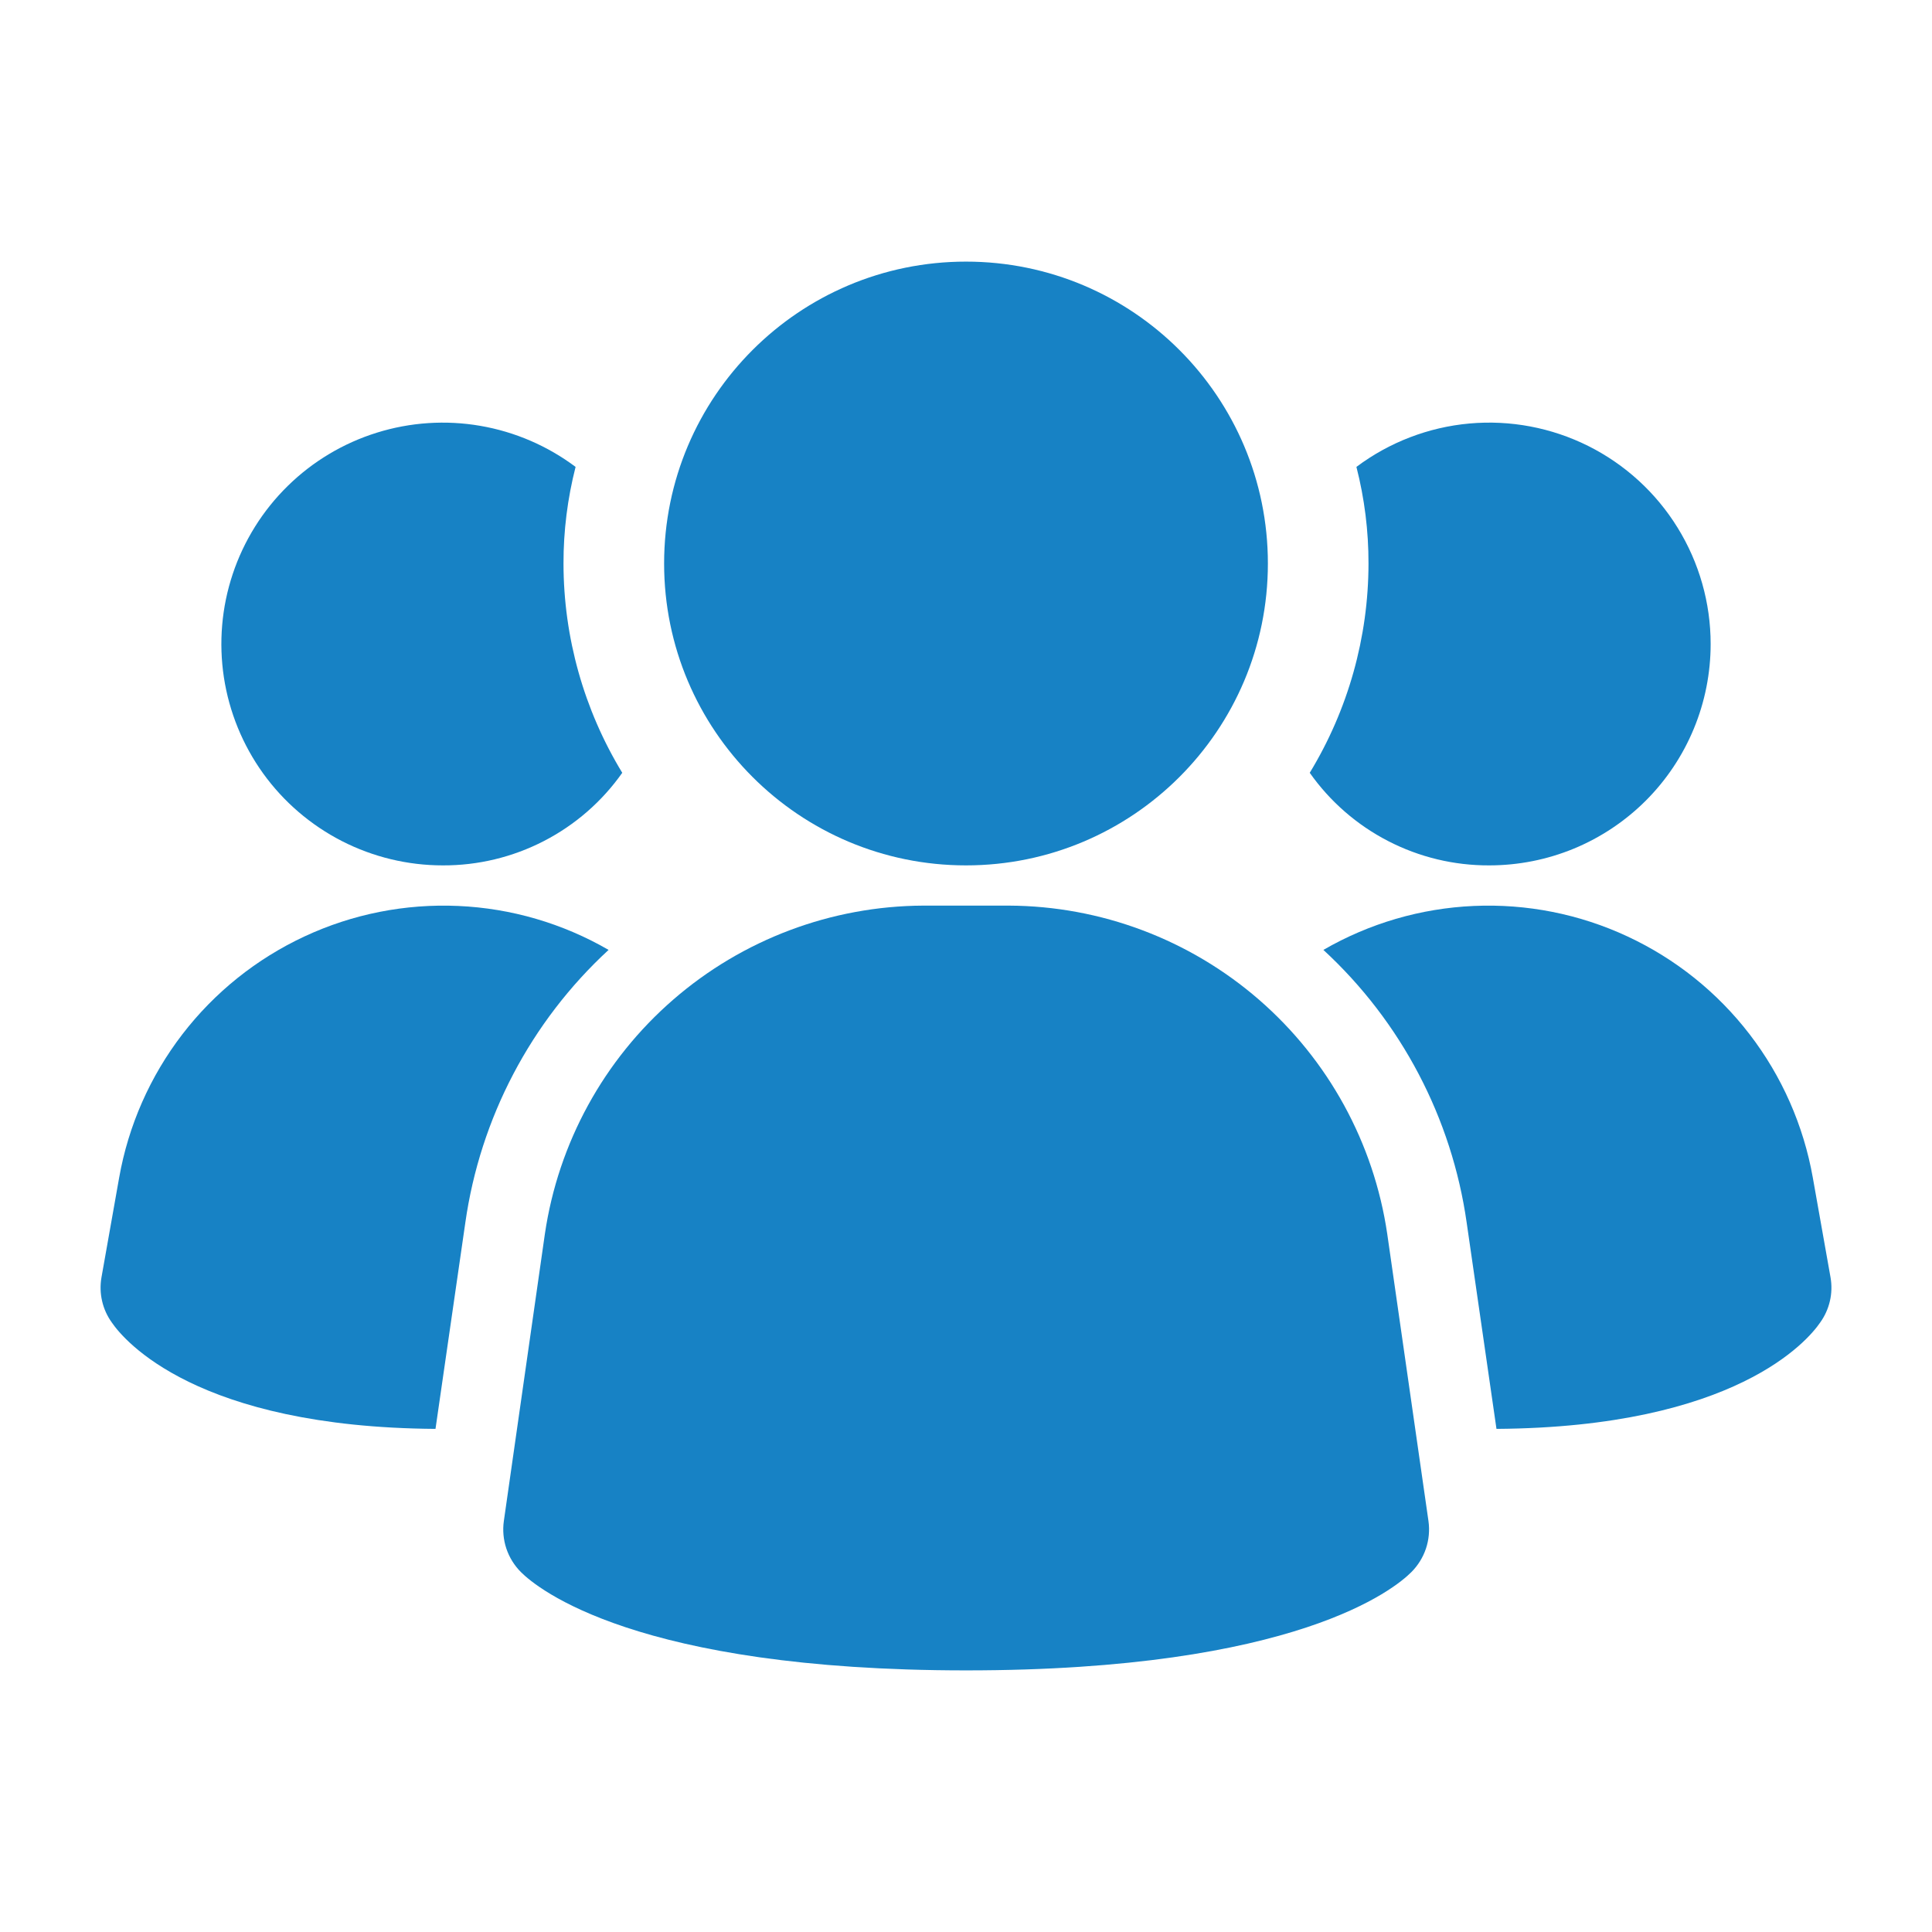
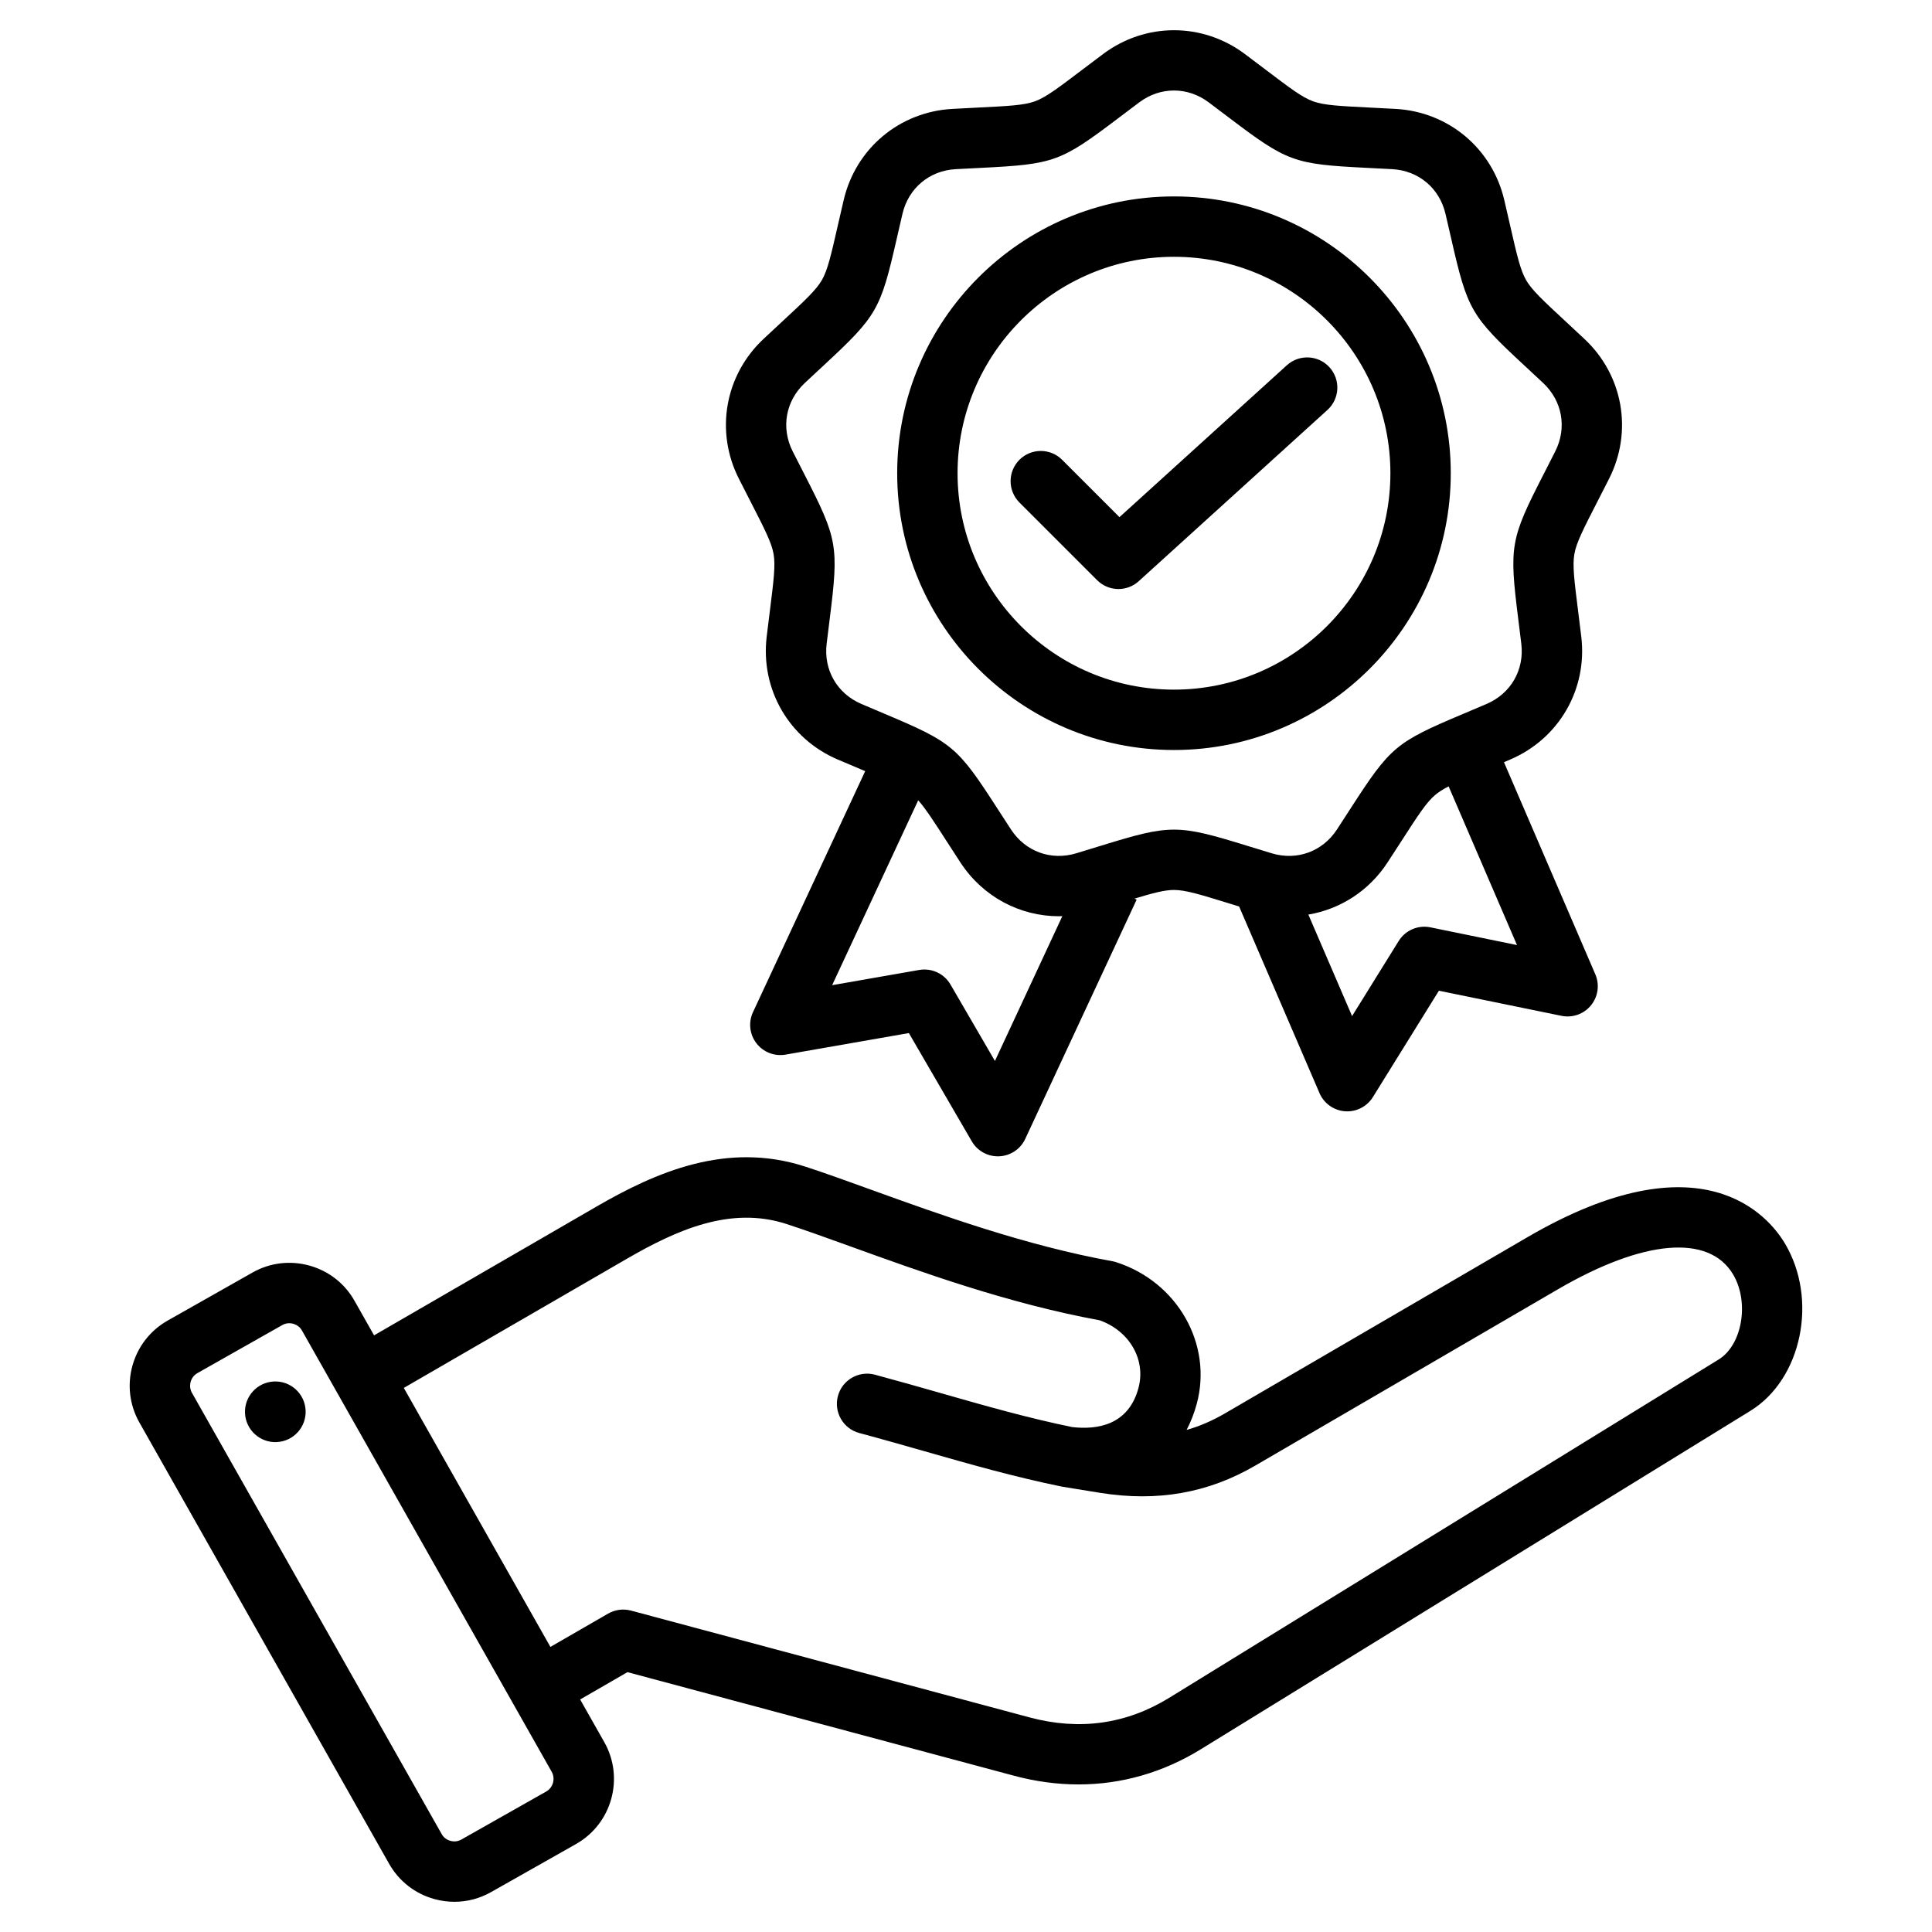
- <svg xmlns="http://www.w3.org/2000/svg" width="63" height="63" viewBox="0 0 63 63" fill="none">
-   <path d="M45.236 40.236C44.8 37.271 43.315 34.561 41.052 32.597C38.788 30.633 35.896 29.545 32.899 29.531H30.106C27.109 29.545 24.216 30.633 21.953 32.597C19.689 34.561 18.205 37.271 17.768 40.236L16.43 49.597C16.387 49.899 16.415 50.208 16.512 50.498C16.609 50.787 16.772 51.05 16.989 51.266C17.514 51.791 20.735 54.469 31.505 54.469C42.275 54.469 45.488 51.802 46.021 51.266C46.237 51.05 46.401 50.787 46.498 50.498C46.595 50.208 46.623 49.899 46.58 49.597L45.236 40.236Z" fill="#1782C5" />
-   <path d="M19.845 30.975C17.308 33.314 15.658 36.458 15.173 39.874L14.201 46.594C6.405 46.541 4.043 43.706 3.649 43.129C3.497 42.919 3.388 42.681 3.33 42.428C3.271 42.176 3.264 41.914 3.308 41.659L3.885 38.404C4.186 36.703 4.893 35.099 5.945 33.729C6.998 32.359 8.365 31.264 9.931 30.535C11.497 29.805 13.216 29.465 14.942 29.542C16.668 29.618 18.35 30.11 19.845 30.975Z" fill="#1782C5" />
-   <path d="M59.692 41.659C59.736 41.914 59.729 42.176 59.67 42.428C59.611 42.681 59.503 42.919 59.351 43.129C58.957 43.706 56.594 46.541 48.798 46.594L47.827 39.874C47.342 36.458 45.691 33.314 43.154 30.975C44.65 30.11 46.331 29.618 48.057 29.542C49.783 29.465 51.502 29.805 53.068 30.535C54.635 31.264 56.002 32.359 57.054 33.729C58.107 35.099 58.813 36.703 59.114 38.404L59.692 41.659Z" fill="#1782C5" />
-   <path d="M20.291 25.2C19.631 26.137 18.753 26.901 17.734 27.426C16.715 27.952 15.584 28.224 14.438 28.219C13.294 28.219 12.166 27.947 11.148 27.426C10.13 26.904 9.25 26.149 8.581 25.221C7.913 24.293 7.474 23.219 7.301 22.089C7.129 20.958 7.227 19.802 7.589 18.717C7.951 17.632 8.565 16.648 9.382 15.847C10.198 15.046 11.193 14.451 12.285 14.11C13.377 13.769 14.534 13.692 15.661 13.886C16.789 14.08 17.854 14.539 18.769 15.225C18.506 16.254 18.373 17.313 18.375 18.375C18.377 20.782 19.04 23.143 20.291 25.2Z" fill="#1782C5" />
-   <path d="M55.782 21C55.782 21.948 55.596 22.887 55.233 23.763C54.871 24.639 54.339 25.436 53.669 26.106C52.998 26.776 52.202 27.308 51.326 27.671C50.45 28.033 49.511 28.219 48.563 28.219C47.416 28.224 46.285 27.952 45.266 27.426C44.247 26.901 43.37 26.137 42.709 25.2C43.96 23.143 44.623 20.782 44.625 18.375C44.627 17.313 44.495 16.254 44.231 15.225C45.304 14.421 46.579 13.931 47.914 13.81C49.25 13.69 50.592 13.944 51.791 14.543C52.99 15.143 53.999 16.064 54.703 17.205C55.408 18.345 55.782 19.659 55.782 21Z" fill="#1782C5" />
-   <path d="M31.5 28.219C36.937 28.219 41.344 23.812 41.344 18.375C41.344 12.938 36.937 8.531 31.5 8.531C26.063 8.531 21.656 12.938 21.656 18.375C21.656 23.812 26.063 28.219 31.5 28.219Z" fill="#1782C5" />
+ <svg xmlns="http://www.w3.org/2000/svg" width="84" height="84" viewBox="0 0 84 84" fill="none">
+   <path d="M77.6 54.055C76.894 52.876 74 49.371 66.419 53.786L53.253 61.455C52.71 61.771 52.16 62.009 51.591 62.171C51.775 61.821 51.925 61.439 52.035 61.026C52.728 58.44 51.194 55.74 48.541 54.881C48.485 54.862 48.428 54.848 48.37 54.837C44.598 54.157 40.869 52.809 37.873 51.726C36.83 51.349 35.844 50.992 35.004 50.72C31.58 49.609 28.497 50.977 25.933 52.461L16.264 58.059L15.412 56.554C14.986 55.8 14.289 55.257 13.451 55.025C12.613 54.793 11.736 54.9 10.982 55.326L7.288 57.417C5.728 58.3 5.177 60.288 6.06 61.847L16.92 81.037C17.347 81.791 18.044 82.334 18.882 82.567C19.172 82.647 19.466 82.687 19.759 82.687C20.312 82.687 20.858 82.544 21.351 82.265L25.045 80.175C26.605 79.292 27.156 77.304 26.273 75.744L25.224 73.89L27.281 72.702L44.086 77.205C45.029 77.458 45.968 77.584 46.891 77.584C48.757 77.584 50.561 77.07 52.209 76.055L76.103 61.342C78.344 59.962 79.058 56.489 77.6 54.055ZM23.752 77.89L20.058 79.981C19.864 80.091 19.677 80.063 19.583 80.037C19.489 80.011 19.314 79.938 19.205 79.745L8.344 60.555C8.177 60.259 8.285 59.869 8.581 59.702L12.275 57.611C12.382 57.55 12.488 57.531 12.577 57.531C12.648 57.531 12.708 57.543 12.749 57.555C12.844 57.581 13.018 57.654 13.128 57.847L23.988 77.037C24.155 77.332 24.047 77.723 23.752 77.89ZM46.199 64.641L47.837 64.907C50.319 65.304 52.523 64.917 54.574 63.723L67.74 56.054C71.453 53.892 74.297 53.648 75.348 55.403C76.068 56.605 75.754 58.474 74.726 59.107L50.833 73.819C48.973 74.964 46.932 75.251 44.766 74.67L27.435 70.026C27.099 69.936 26.741 69.983 26.439 70.157L23.931 71.605L17.557 60.344L27.249 54.733C29.416 53.478 31.757 52.426 34.194 53.217C34.992 53.476 35.914 53.809 36.981 54.194C40.045 55.302 43.852 56.679 47.808 57.403C49.105 57.862 49.83 59.113 49.499 60.346C49.064 61.97 47.702 62.171 46.616 62.047C44.686 61.65 42.849 61.126 40.905 60.57C39.98 60.306 39.023 60.033 38.039 59.769C37.339 59.582 36.619 59.997 36.431 60.697C36.244 61.398 36.659 62.117 37.36 62.305C38.323 62.563 39.269 62.833 40.184 63.094C42.196 63.669 44.097 64.212 46.147 64.631M13.275 61.192C13.381 61.912 12.882 62.582 12.161 62.687C11.441 62.793 10.771 62.294 10.665 61.573C10.56 60.852 11.059 60.183 11.78 60.077C12.501 59.972 13.17 60.471 13.275 61.192ZM32.635 21.813C33.242 22.997 33.547 23.592 33.634 24.086C33.721 24.58 33.638 25.242 33.472 26.563C33.431 26.895 33.384 27.265 33.334 27.681C33.061 29.967 34.3 32.113 36.417 33.02C36.802 33.184 37.145 33.329 37.454 33.459C37.51 33.483 37.563 33.505 37.617 33.528L32.739 44.006C32.532 44.449 32.589 44.97 32.887 45.358C33.184 45.746 33.672 45.937 34.154 45.853L39.516 44.916L42.251 49.622C42.487 50.028 42.92 50.275 43.386 50.275C43.406 50.275 43.426 50.275 43.446 50.274C43.934 50.252 44.37 49.96 44.576 49.517L49.419 39.115L49.323 39.071C50.152 38.82 50.641 38.694 51.042 38.694C51.544 38.694 52.182 38.891 53.454 39.283C53.587 39.324 53.728 39.368 53.875 39.413L57.37 47.527C57.563 47.976 57.99 48.28 58.478 48.316C58.511 48.319 58.543 48.32 58.576 48.32C59.027 48.32 59.45 48.087 59.691 47.699L62.561 43.075L67.893 44.167C68.372 44.265 68.866 44.088 69.174 43.709C69.483 43.33 69.555 42.811 69.362 42.362L65.39 33.139C65.48 33.1 65.573 33.061 65.668 33.02C67.785 32.113 69.024 29.968 68.751 27.681C68.701 27.265 68.654 26.895 68.613 26.563C68.447 25.243 68.364 24.58 68.451 24.086C68.538 23.592 68.843 22.998 69.45 21.814C69.603 21.516 69.773 21.184 69.962 20.81C71.001 18.755 70.571 16.315 68.892 14.74C68.586 14.453 68.313 14.2 68.068 13.972C67.092 13.067 66.603 12.613 66.352 12.178C66.101 11.743 65.952 11.092 65.656 9.795C65.582 9.469 65.499 9.105 65.403 8.697C64.878 6.455 62.98 4.863 60.681 4.735C60.263 4.712 59.891 4.693 59.556 4.677C58.227 4.61 57.56 4.577 57.089 4.405C56.617 4.234 56.085 3.831 55.024 3.027C54.757 2.825 54.46 2.6 54.125 2.349C52.282 0.969 49.804 0.969 47.961 2.349C47.626 2.6 47.328 2.825 47.061 3.027C46.001 3.831 45.468 4.234 44.997 4.405C44.526 4.577 43.859 4.61 42.529 4.677C42.195 4.693 41.823 4.712 41.405 4.735C39.105 4.863 37.208 6.455 36.682 8.697C36.587 9.105 36.504 9.468 36.429 9.795C36.133 11.092 35.985 11.743 35.734 12.178C35.483 12.612 34.993 13.067 34.018 13.972C33.773 14.199 33.499 14.453 33.194 14.739C31.515 16.315 31.084 18.755 32.123 20.81C32.312 21.184 32.482 21.515 32.635 21.813ZM43.258 46.129L41.326 42.806C41.05 42.331 40.508 42.078 39.966 42.172L36.18 42.834L39.922 34.796C40.232 35.141 40.578 35.675 41.148 36.559C41.33 36.84 41.532 37.154 41.761 37.504C42.735 38.993 44.345 39.837 46.044 39.837C46.092 39.837 46.141 39.833 46.189 39.832L43.258 46.129ZM62.191 40.319C61.653 40.209 61.102 40.446 60.813 40.913L58.786 44.178L56.885 39.764C58.261 39.533 59.513 38.743 60.324 37.504C60.553 37.154 60.755 36.841 60.937 36.559C61.658 35.441 62.021 34.88 62.405 34.558C62.555 34.432 62.741 34.315 62.984 34.19L65.956 41.09L62.191 40.319ZM34.99 16.653C35.291 16.371 35.56 16.12 35.803 15.896C38.133 13.735 38.281 13.477 38.988 10.379C39.062 10.056 39.143 9.698 39.238 9.296C39.499 8.181 40.407 7.419 41.55 7.355C41.962 7.333 42.33 7.314 42.66 7.298C45.834 7.14 46.113 7.038 48.646 5.119C48.909 4.919 49.203 4.697 49.533 4.45C49.992 4.106 50.517 3.935 51.043 3.935C51.568 3.935 52.093 4.106 52.552 4.45C52.883 4.697 53.176 4.919 53.439 5.119C55.972 7.038 56.252 7.139 59.426 7.298C59.756 7.314 60.123 7.332 60.535 7.355C61.679 7.419 62.586 8.181 62.847 9.296C62.942 9.698 63.023 10.056 63.097 10.379C63.804 13.476 63.953 13.734 66.282 15.896C66.525 16.12 66.794 16.37 67.095 16.653C67.93 17.437 68.136 18.604 67.619 19.626C67.433 19.994 67.265 20.322 67.115 20.616C65.665 23.443 65.613 23.736 66.008 26.89C66.049 27.217 66.095 27.582 66.144 27.992C66.28 29.129 65.688 30.155 64.635 30.606C64.255 30.769 63.916 30.912 63.612 31.04C60.684 32.274 60.456 32.465 58.731 35.135C58.552 35.413 58.353 35.721 58.127 36.067C57.5 37.025 56.387 37.431 55.29 37.099C54.895 36.98 54.544 36.872 54.228 36.774C51.192 35.837 50.894 35.837 47.857 36.774C47.541 36.872 47.19 36.98 46.795 37.099C45.699 37.431 44.585 37.026 43.958 36.067C43.732 35.721 43.532 35.412 43.353 35.135C41.63 32.465 41.401 32.274 38.473 31.04C38.169 30.912 37.83 30.769 37.45 30.606C36.397 30.155 35.805 29.129 35.941 27.992C35.99 27.582 36.036 27.217 36.077 26.889C36.472 23.736 36.42 23.443 34.97 20.615C34.82 20.321 34.652 19.994 34.465 19.626C33.949 18.604 34.155 17.437 34.99 16.653ZM51.042 32.609C57.678 32.609 63.077 27.21 63.077 20.575C63.077 13.938 57.678 8.54 51.042 8.54C44.406 8.54 39.008 13.939 39.008 20.575C39.008 27.21 44.406 32.609 51.042 32.609ZM51.042 11.165C56.231 11.165 60.452 15.386 60.452 20.574C60.452 25.763 56.231 29.984 51.042 29.984C45.854 29.984 41.633 25.763 41.633 20.574C41.633 15.386 45.854 11.165 51.042 11.165ZM47.701 25.225L44.323 21.848C43.811 21.335 43.811 20.504 44.323 19.991C44.836 19.479 45.667 19.479 46.179 19.991L48.673 22.485L55.951 15.88C56.488 15.393 57.318 15.433 57.805 15.97C58.292 16.507 58.252 17.337 57.715 17.824L49.511 25.269C49.26 25.497 48.944 25.61 48.629 25.61C48.293 25.61 47.957 25.481 47.701 25.225Z" fill="black" />
</svg>
